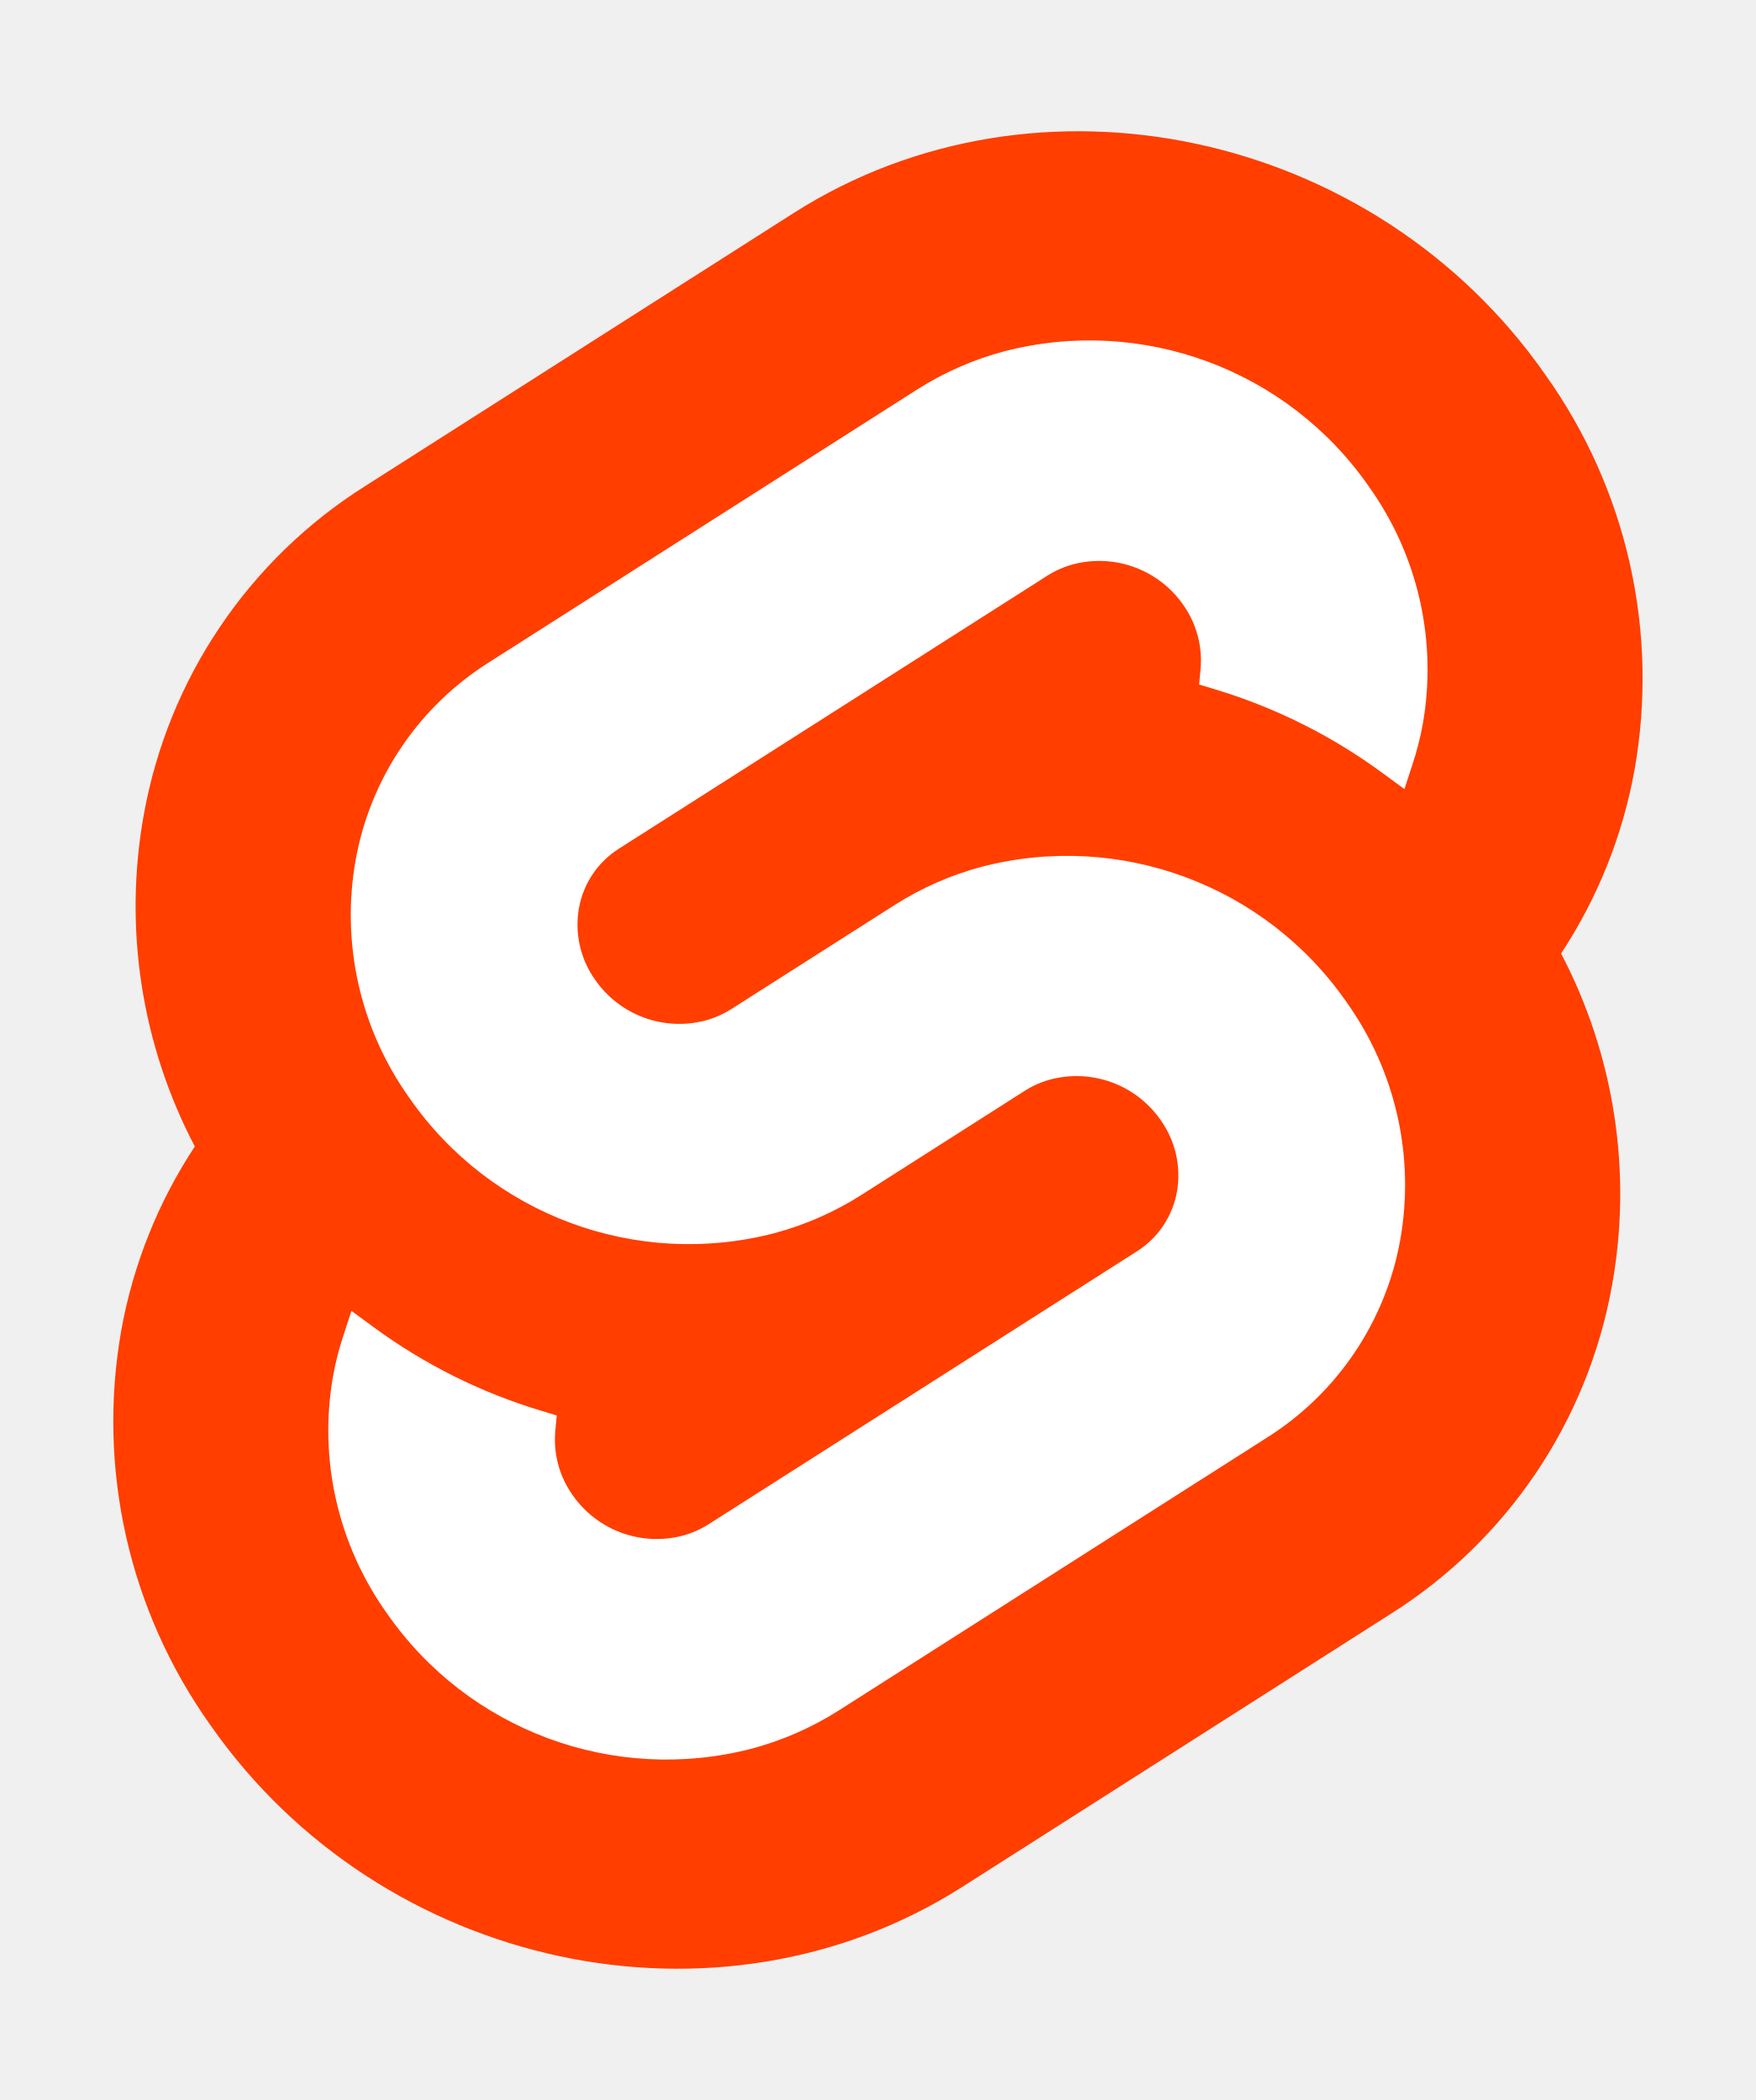
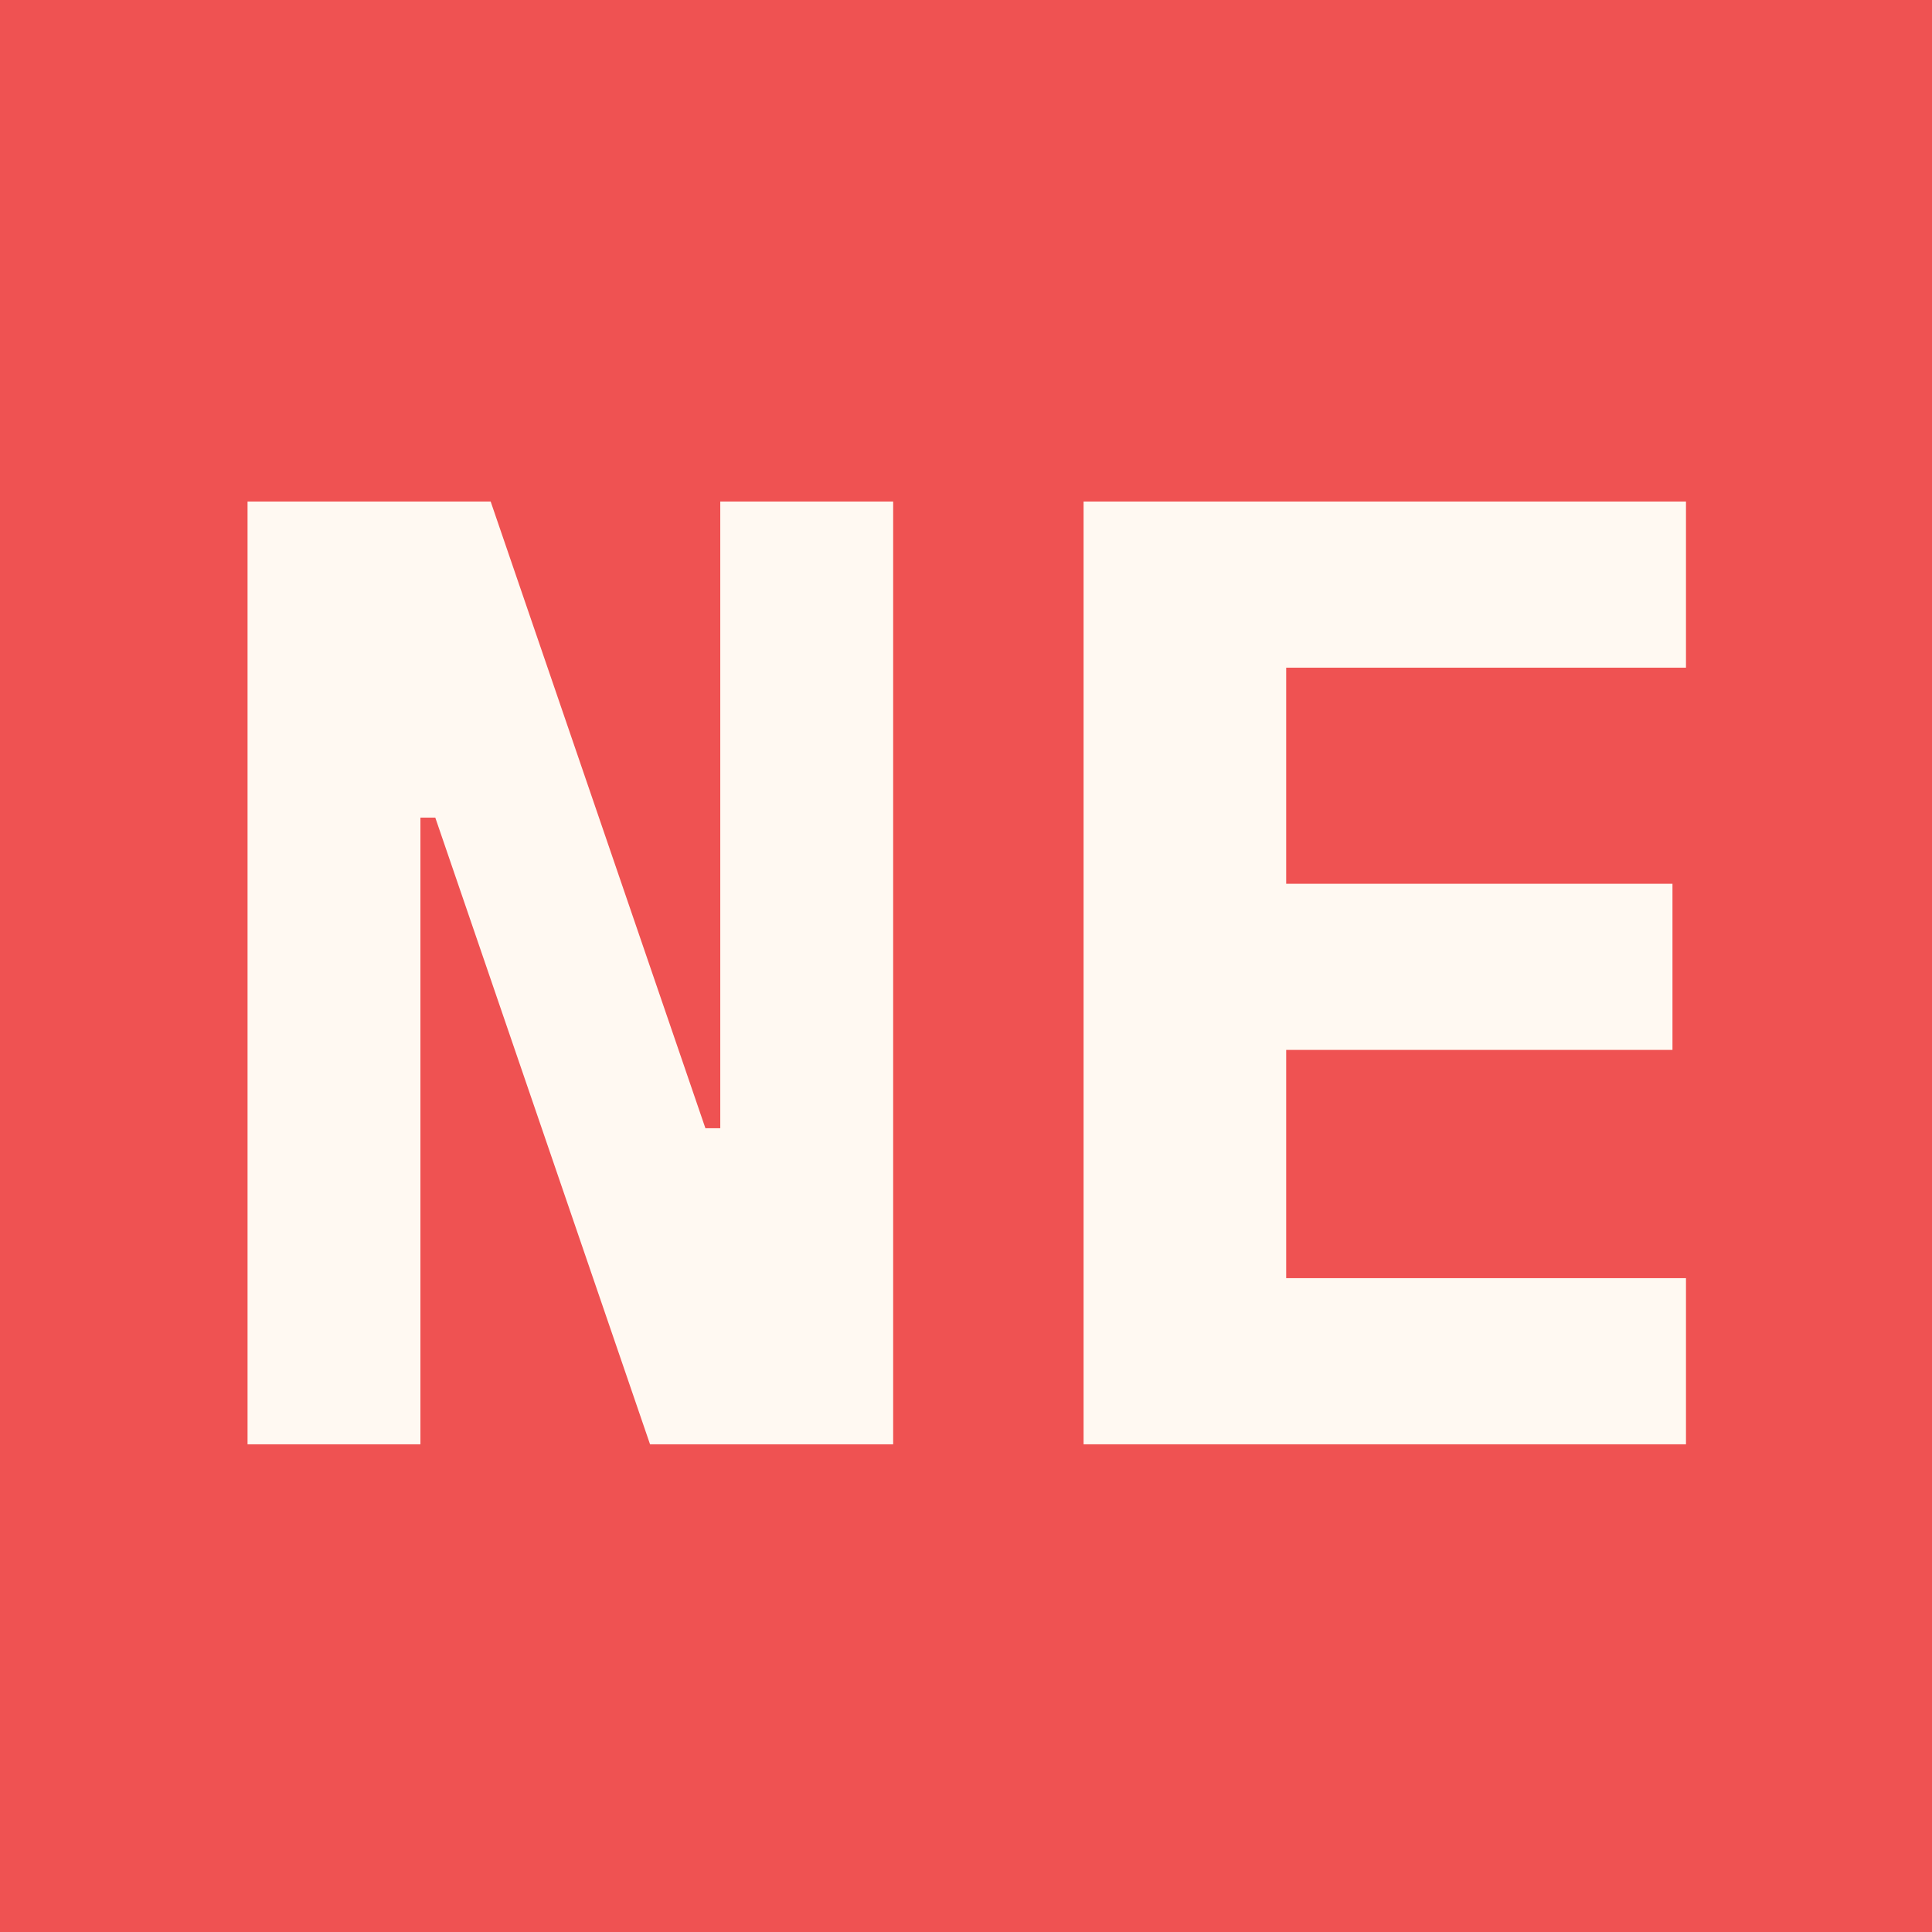
- <svg xmlns="http://www.w3.org/2000/svg" width="107" height="128" viewBox="0 0 107 128">
-   <path d="M94.157 22.819c-10.4-14.885-30.94-19.297-45.792-9.835L22.282 29.608A29.92 29.92 0 0 0 8.764 49.65a31.5 31.5 0 0 0 3.108 20.231 30 30 0 0 0-4.477 11.183 31.9 31.9 0 0 0 5.448 24.116c10.402 14.887 30.942 19.297 45.791 9.835l26.083-16.624A29.92 29.92 0 0 0 98.235 78.35a31.53 31.53 0 0 0-3.105-20.232 30 30 0 0 0 4.474-11.182 31.88 31.88 0 0 0-5.447-24.116" style="fill:#ff3e00" />
-   <path d="M45.817 106.582a20.72 20.72 0 0 1-22.237-8.243 19.17 19.17 0 0 1-3.277-14.503 18 18 0 0 1 .624-2.435l.49-1.498 1.337.981a33.6 33.6 0 0 0 10.203 5.098l.97.294-.09.968a5.85 5.85 0 0 0 1.052 3.878 6.24 6.24 0 0 0 6.695 2.485 5.8 5.8 0 0 0 1.603-.704L69.27 76.28a5.43 5.43 0 0 0 2.45-3.631 5.8 5.8 0 0 0-.987-4.371 6.24 6.24 0 0 0-6.698-2.487 5.7 5.7 0 0 0-1.6.704l-9.953 6.345a19 19 0 0 1-5.296 2.326 20.72 20.72 0 0 1-22.237-8.243 19.17 19.17 0 0 1-3.277-14.502 17.99 17.99 0 0 1 8.13-12.052l26.081-16.623a19 19 0 0 1 5.3-2.329 20.72 20.72 0 0 1 22.237 8.243 19.17 19.17 0 0 1 3.277 14.503 18 18 0 0 1-.624 2.435l-.49 1.498-1.337-.98a33.6 33.6 0 0 0-10.203-5.1l-.97-.294.09-.968a5.86 5.86 0 0 0-1.052-3.878 6.24 6.24 0 0 0-6.696-2.485 5.8 5.8 0 0 0-1.602.704L37.73 51.72a5.42 5.42 0 0 0-2.449 3.63 5.79 5.79 0 0 0 .986 4.372 6.24 6.24 0 0 0 6.698 2.486 5.8 5.8 0 0 0 1.602-.704l9.952-6.342a19 19 0 0 1 5.295-2.328 20.72 20.72 0 0 1 22.237 8.242 19.17 19.17 0 0 1 3.277 14.503 18 18 0 0 1-8.13 12.053l-26.081 16.622a19 19 0 0 1-5.3 2.328" style="fill:#fff" />
+ <svg xmlns="http://www.w3.org/2000/svg" id="Layer_1" data-name="Layer 1" viewBox="0 0 1000 1000">
+   <defs>
+     <style>
+       .cls-1 {
+         fill: #fff9f2;
+       }
+ 
+       .cls-2 {
+         fill: #ef5252;
+       }
+     </style>
+   </defs>
+   <rect class="cls-2" width="1000" height="1000" />
+   <g>
+     <path class="cls-1" d="M225.303,423.188h-7.69v324.381h-89.484v-487.97h125.837l111.156,324.381h7.69v-324.381h89.484v487.97h-125.837l-111.157-324.381Z" />
+     <path class="cls-1" d="M560.863,747.568v-487.97h311.797v85.989h-206.933v111.855h199.942v85.989h-199.942v118.147h206.933v85.989h-311.797Z" />
+   </g>
</svg>
